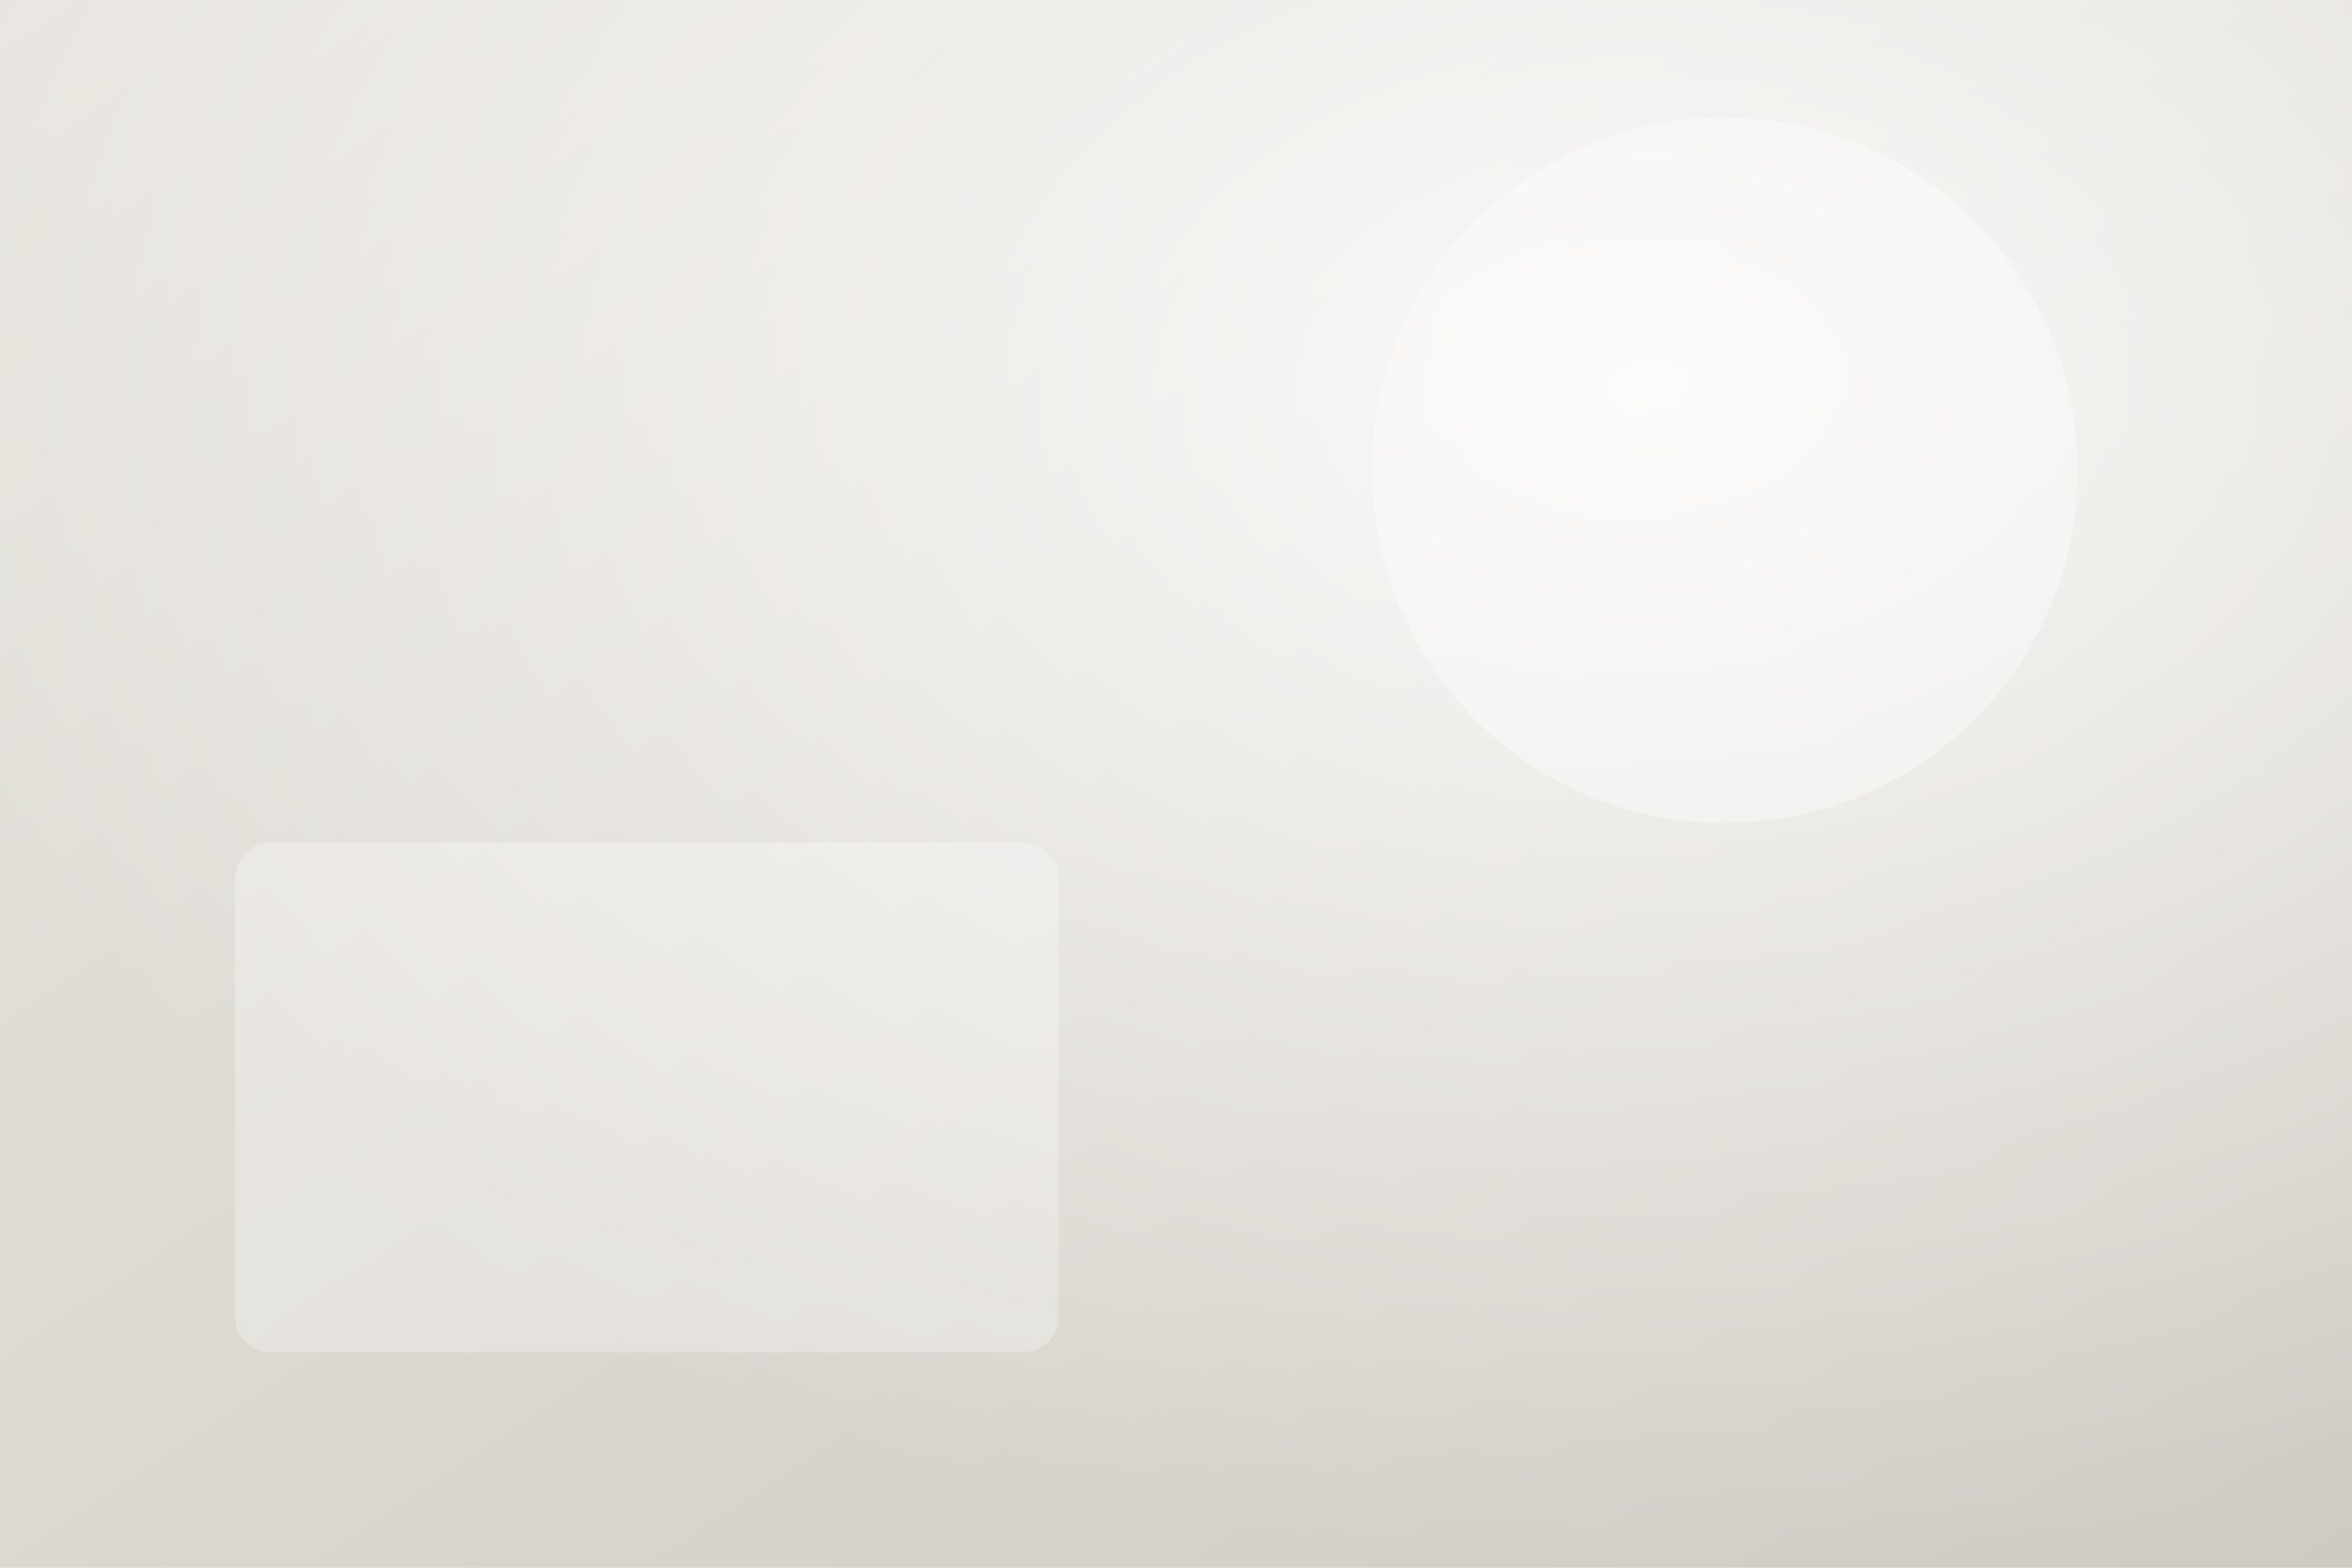
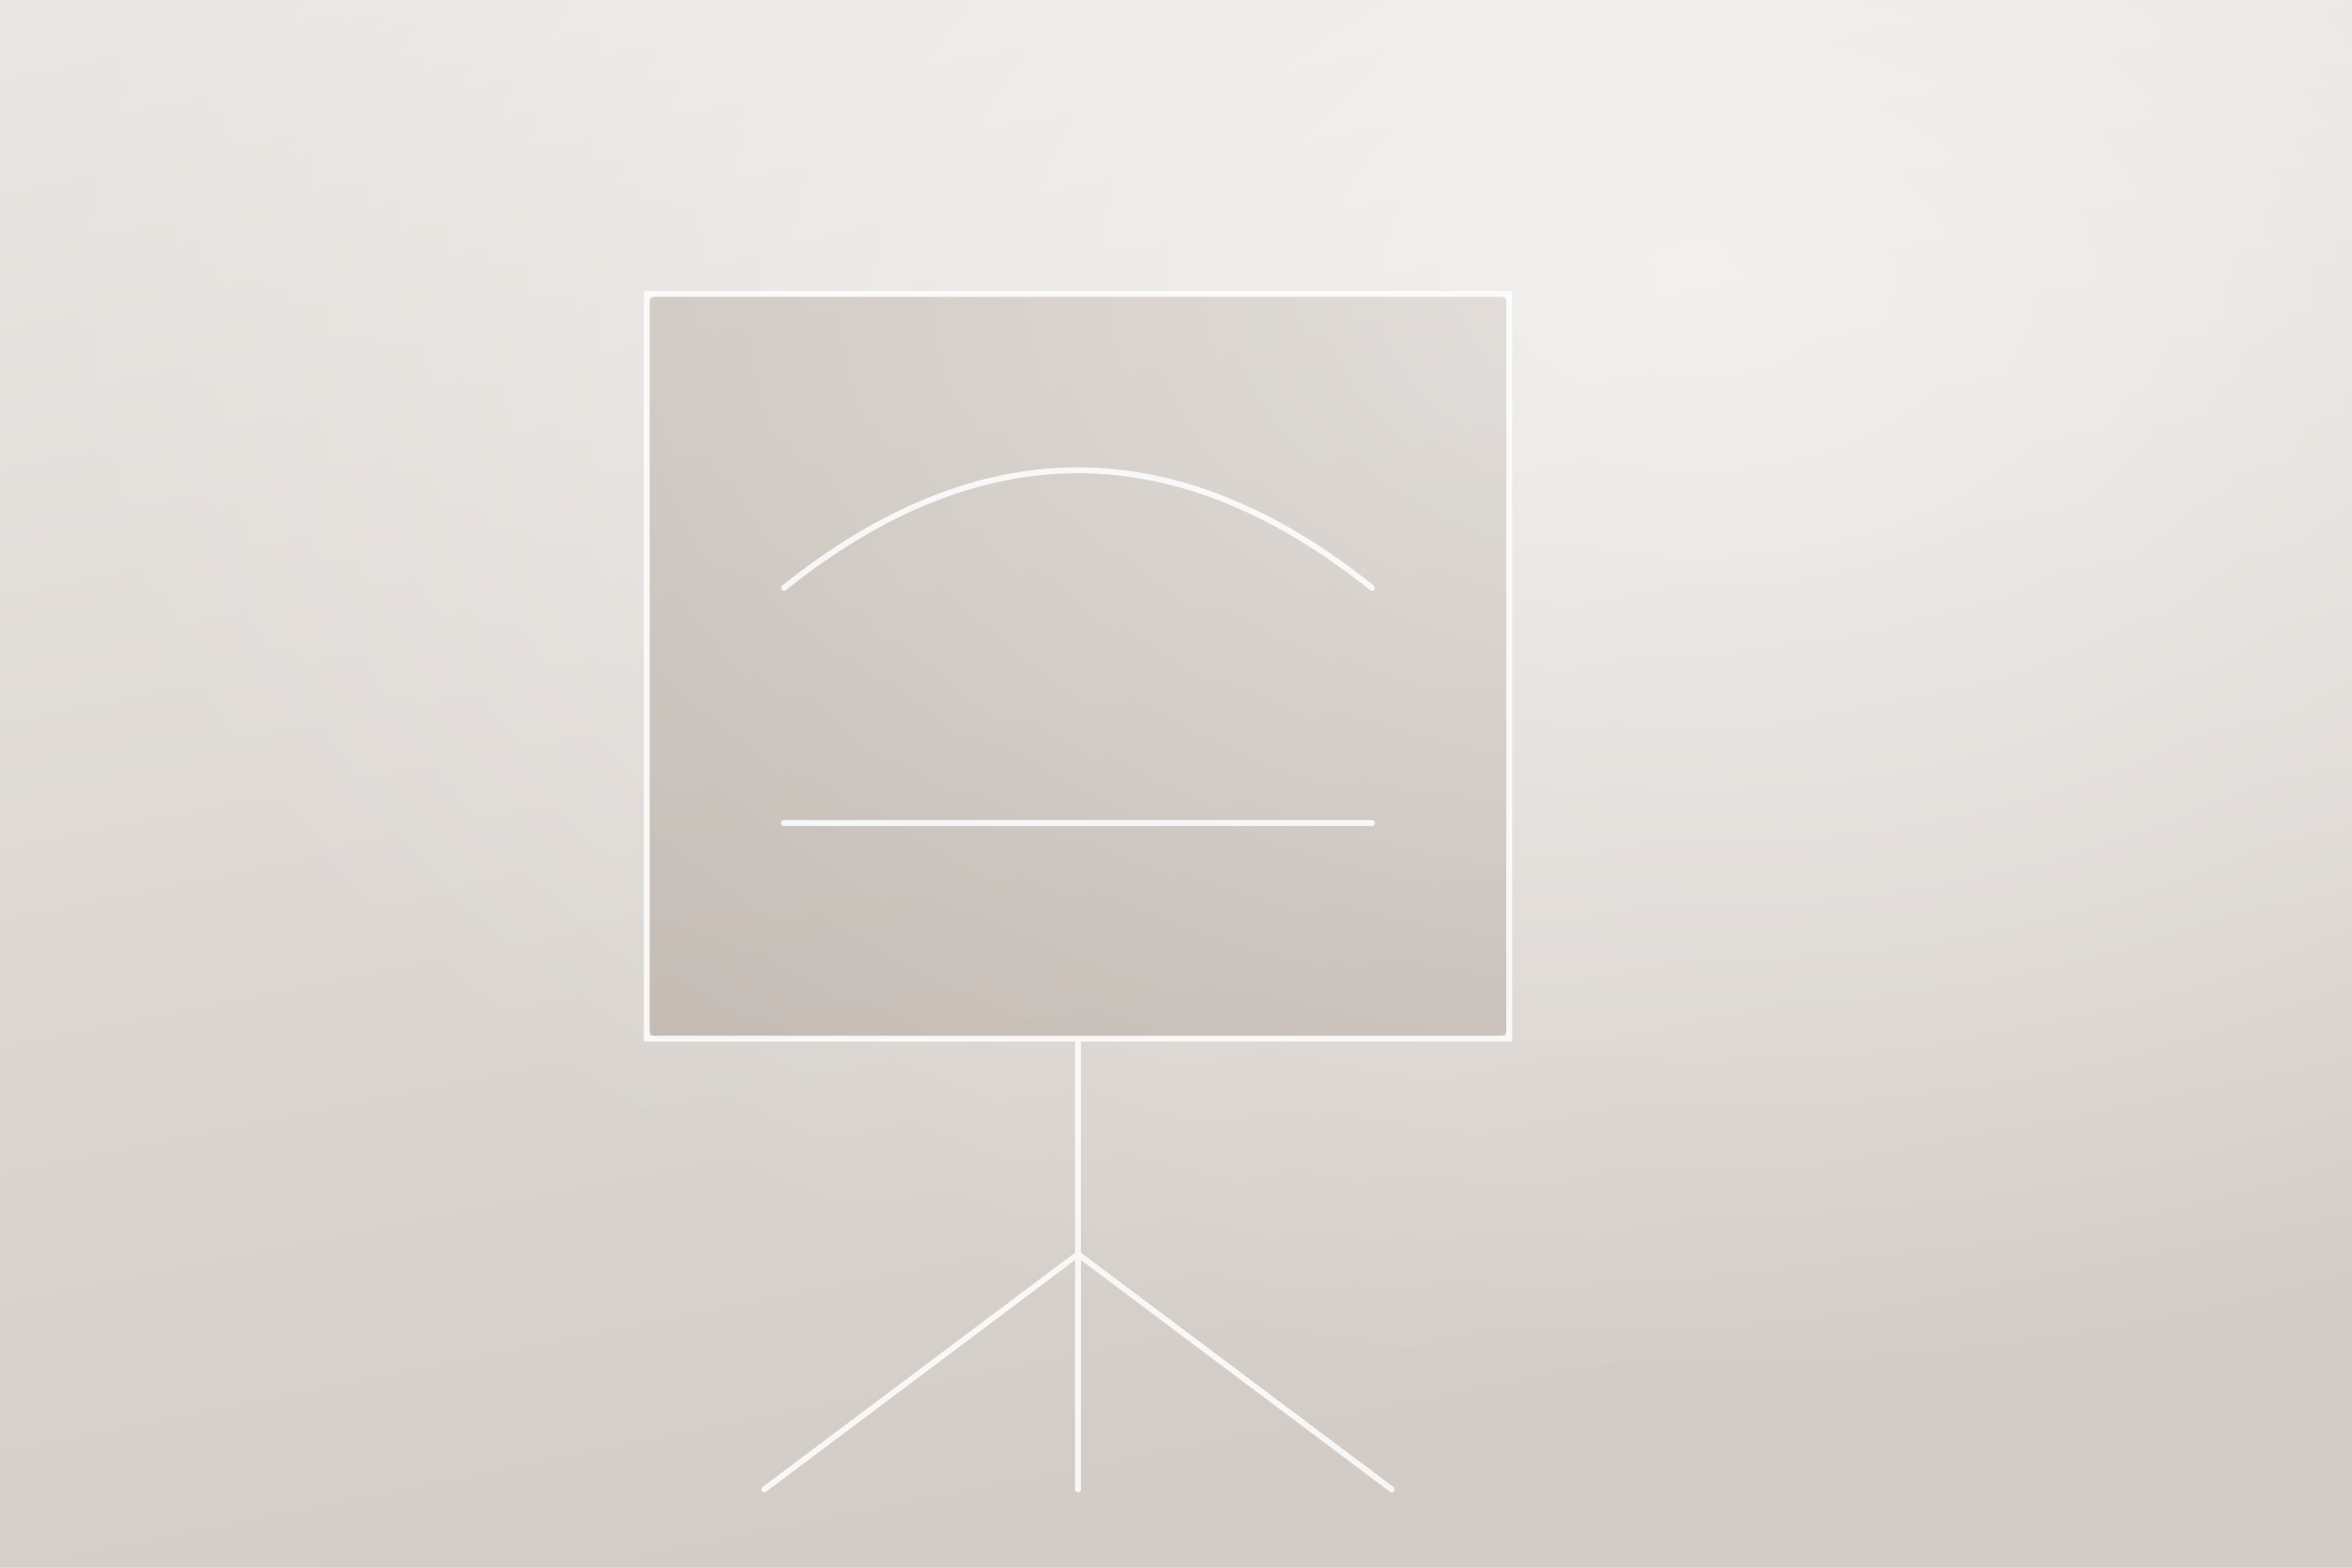
<svg xmlns="http://www.w3.org/2000/svg" width="1200" height="800" viewBox="0 0 1200 800" role="img" aria-label="Abstract placeholder image">
  <defs>
-     <linearGradient id="g" x1="0" y1="0" x2="1" y2="1">
-       <stop offset="0" stop-color="#e9e6e1" />
-       <stop offset="1" stop-color="#cfcac2" />
+     <linearGradient id="g" x1="0" y1="0" x2="0.3" y2="1">
+       <stop offset="0" stop-color="#eae7e4" />
+       <stop offset="1" stop-color="#d3ccc6" />
    </linearGradient>
-     <radialGradient id="r" cx="0.7" cy="0.25" r="0.75">
-       <stop offset="0" stop-color="#ffffff" stop-opacity="0.85" />
+     <radialGradient id="l" cx="0.72" cy="0.18" r="0.7">
+       <stop offset="0" stop-color="#ffffff" stop-opacity="0.55" />
      <stop offset="1" stop-color="#ffffff" stop-opacity="0" />
    </radialGradient>
  </defs>
  <rect width="1200" height="800" fill="url(#g)" />
-   <rect width="1200" height="800" fill="url(#r)" />
-   <circle cx="880" cy="240" r="180" fill="#ffffff" fill-opacity="0.35" />
-   <rect x="120" y="430" width="420" height="260" rx="18" fill="#ffffff" fill-opacity="0.28" />
+   <rect x="330" y="150" width="440" height="380" rx="8" fill="#a89c93" fill-opacity="0.5" />
+   <g fill="none" stroke="#ffffff" stroke-opacity="0.85" stroke-width="3" stroke-linecap="round">
+     <path d="M330 150 h440 v380 h-440 Z M550 530 V760 M550 640 L390 760 M550 640 L710 760 M400 300 q150 -120 300 0 M400 420 h300" />
+   </g>
+   <rect width="1200" height="800" fill="url(#l)" />
</svg>
